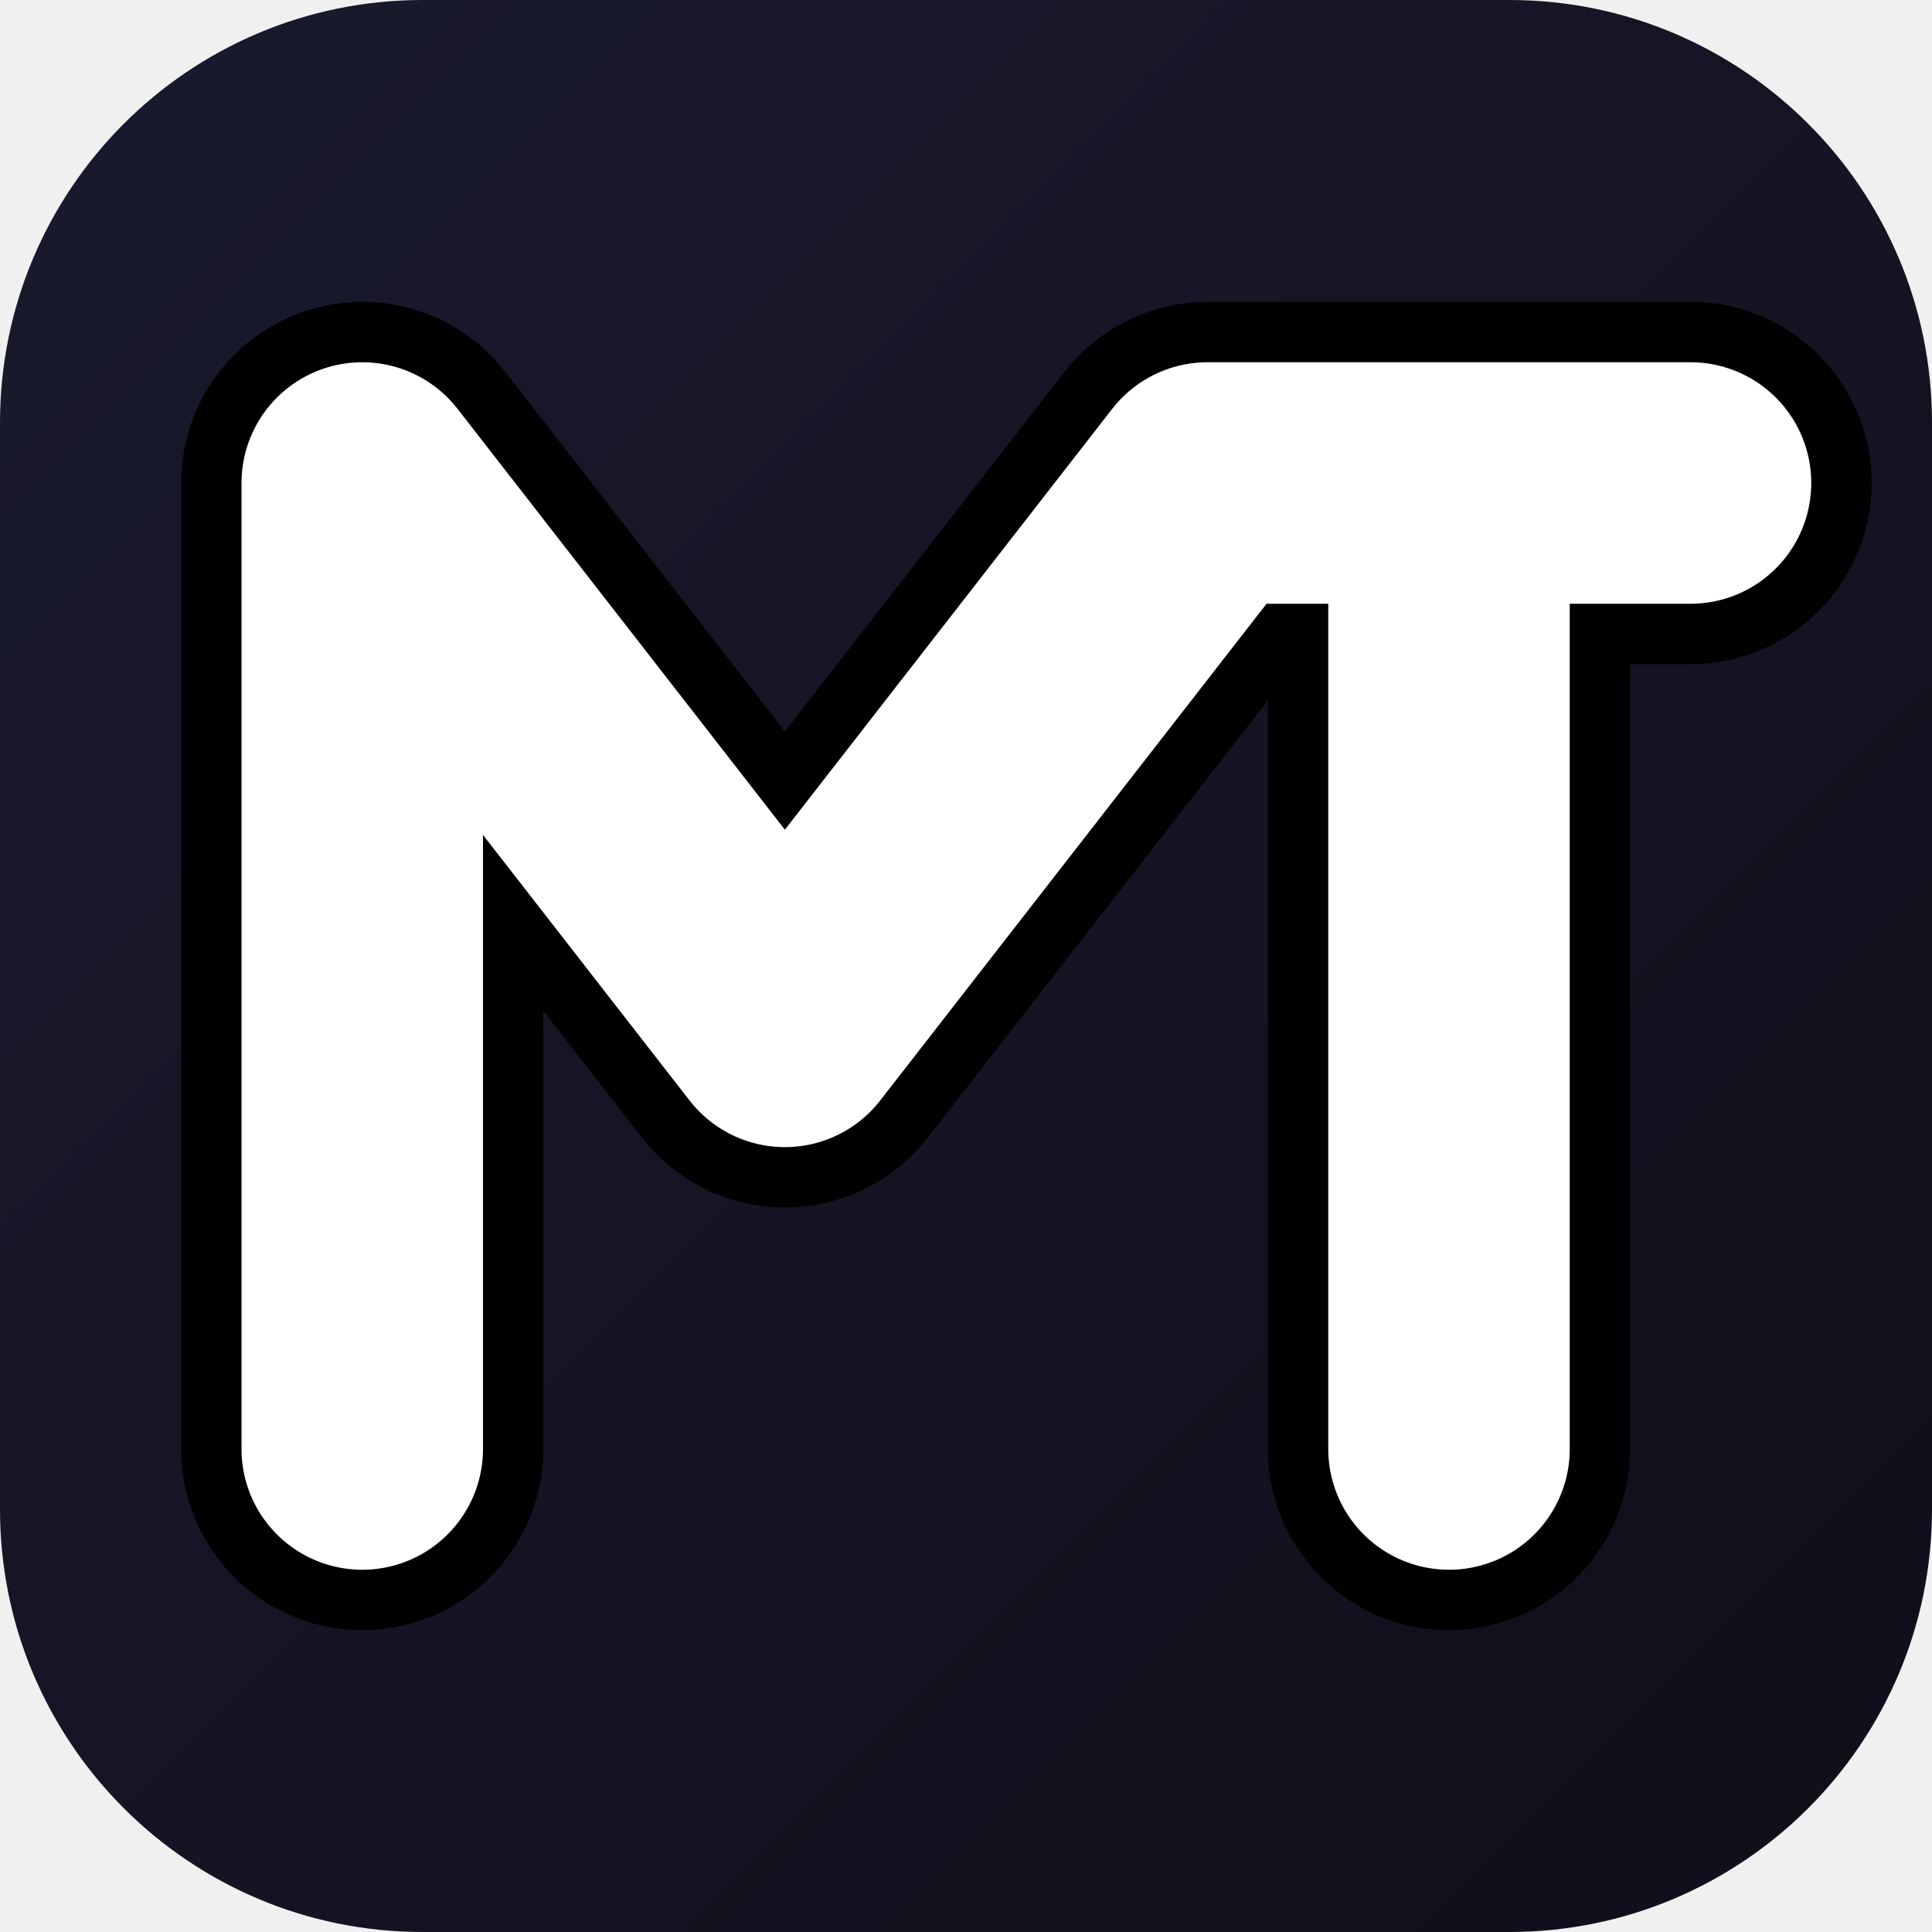
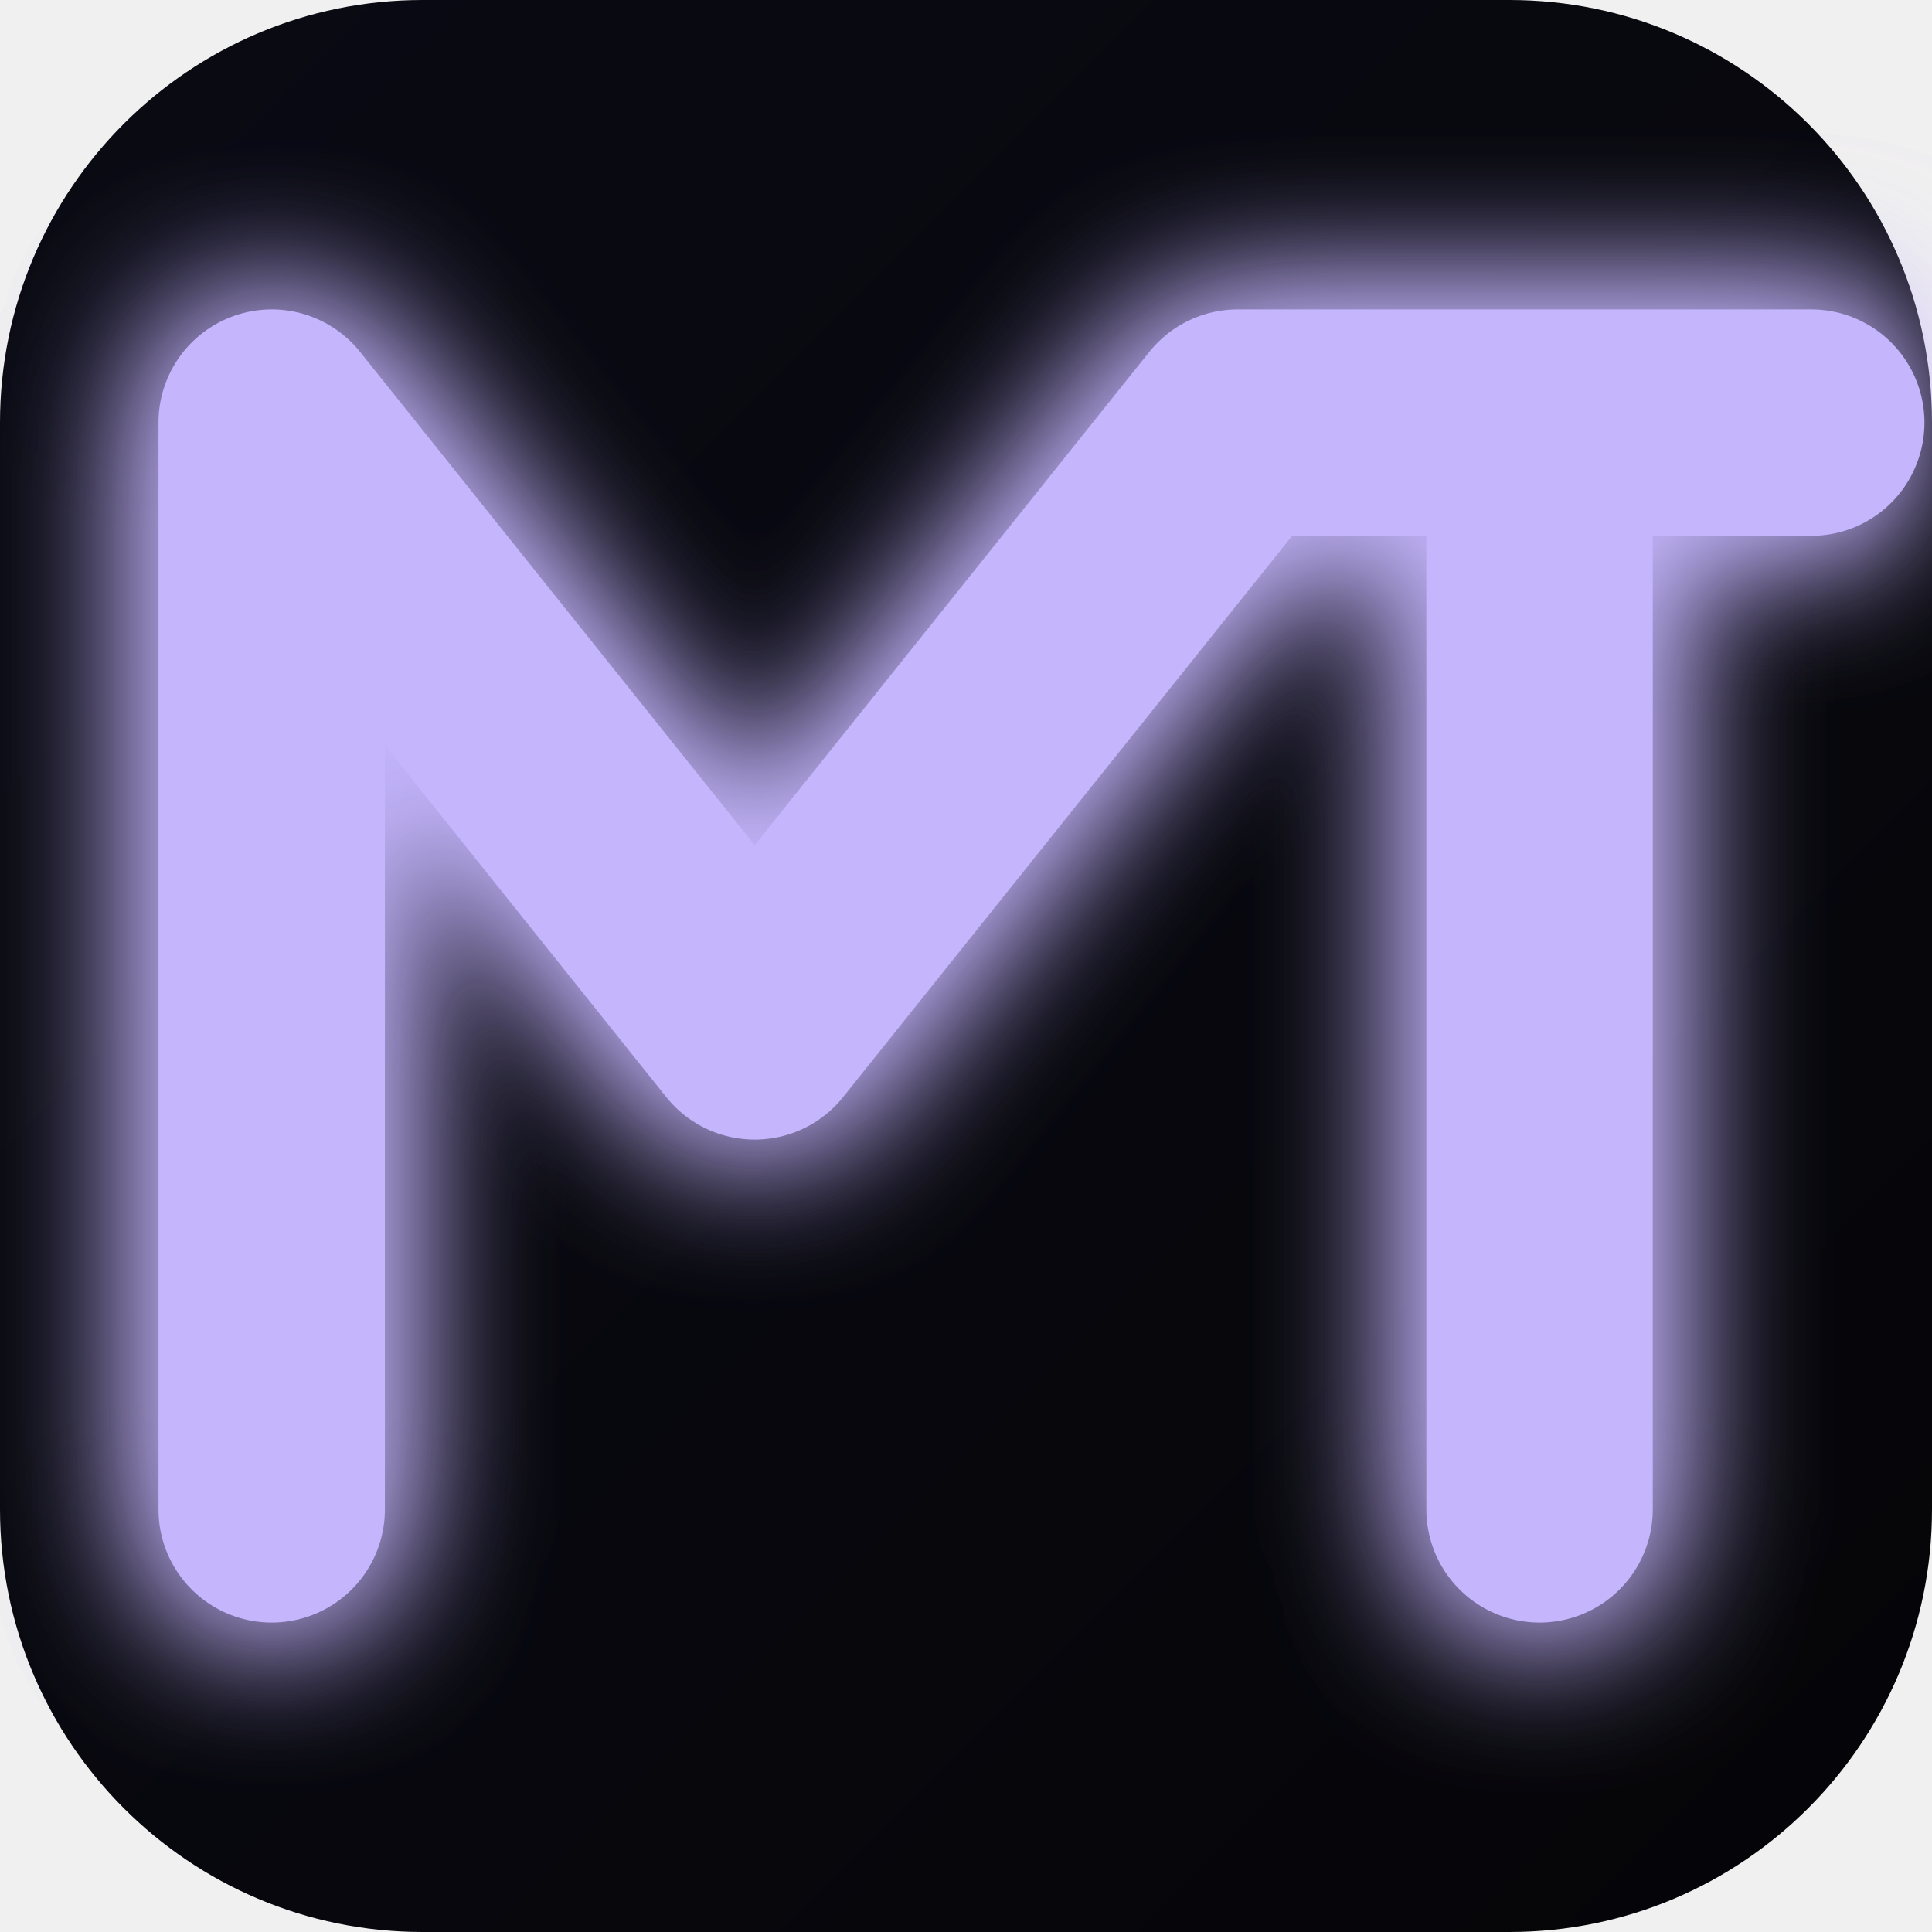
<svg xmlns="http://www.w3.org/2000/svg" viewBox="0 0 64 64">
  <defs>
    <linearGradient id="mtg" x1="0" y1="0" x2="1" y2="1">
-       <stop offset="0" stop-color="#1a1a2e" />
-       <stop offset="1" stop-color="#0f0f1a" />
+       <stop offset="0" stop-color="#0a0a14" />
+       <stop offset="1" stop-color="#050508" />
    </linearGradient>
+     <filter id="neon" x="-50%" y="-50%" width="200%" height="200%">
+       <feGaussianBlur stdDeviation="2.5" result="blur" />
+       <feMerge>
+         <feMergeNode in="blur" />
+         <feMergeNode in="blur" />
+         <feMergeNode in="SourceGraphic" />
+       </feMerge>
+     </filter>
  </defs>
  <rect width="64" height="64" rx="14" fill="url(#mtg)" />
-   <path d="M12 48 V16 L26 34 L40 16 H56 M48 16 V48" stroke="#000000" stroke-width="12" stroke-linecap="round" stroke-linejoin="round" fill="none" />
-   <path d="M12 48 V16 L26 34 L40 16 H56 M48 16 V48" stroke="#ffffff" stroke-width="8" stroke-linecap="round" stroke-linejoin="round" fill="none" />
+   <path d="M9 50 V14 L25 34 L41 14 H60 M51 14 V50" stroke="#c4b5fd" stroke-width="7.5" stroke-linecap="round" stroke-linejoin="round" fill="none" filter="url(#neon)" />
</svg>
